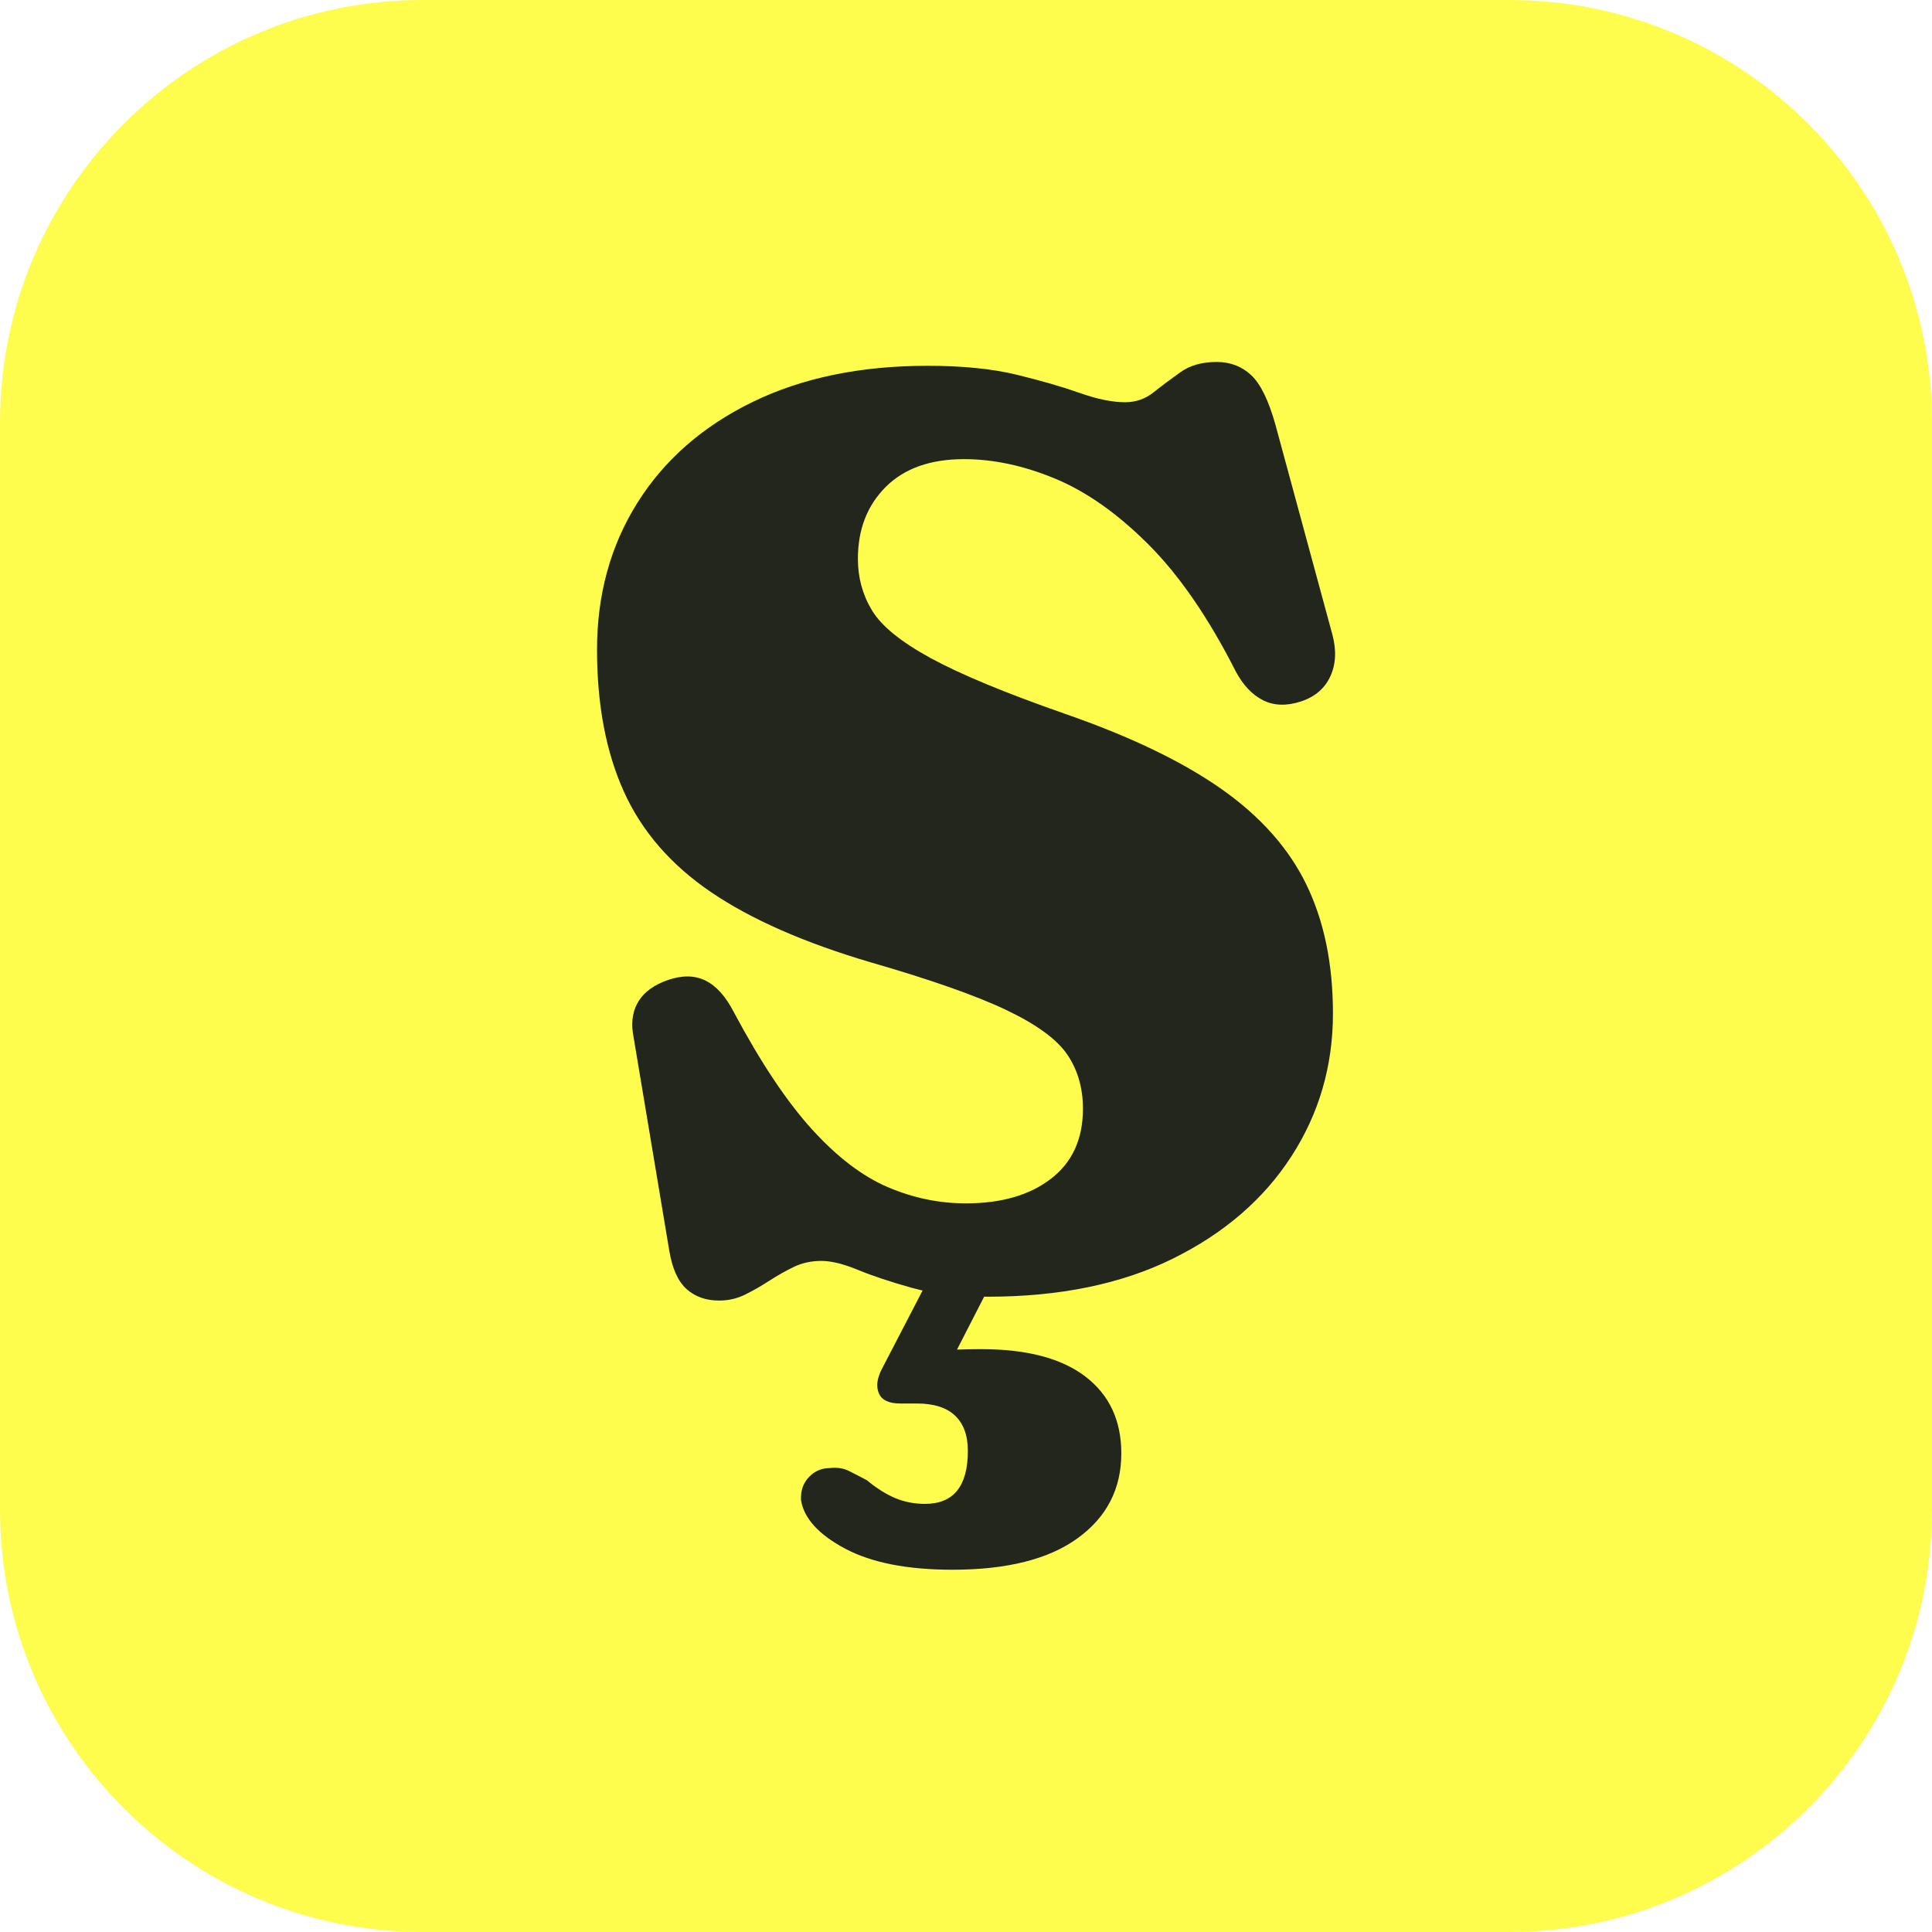
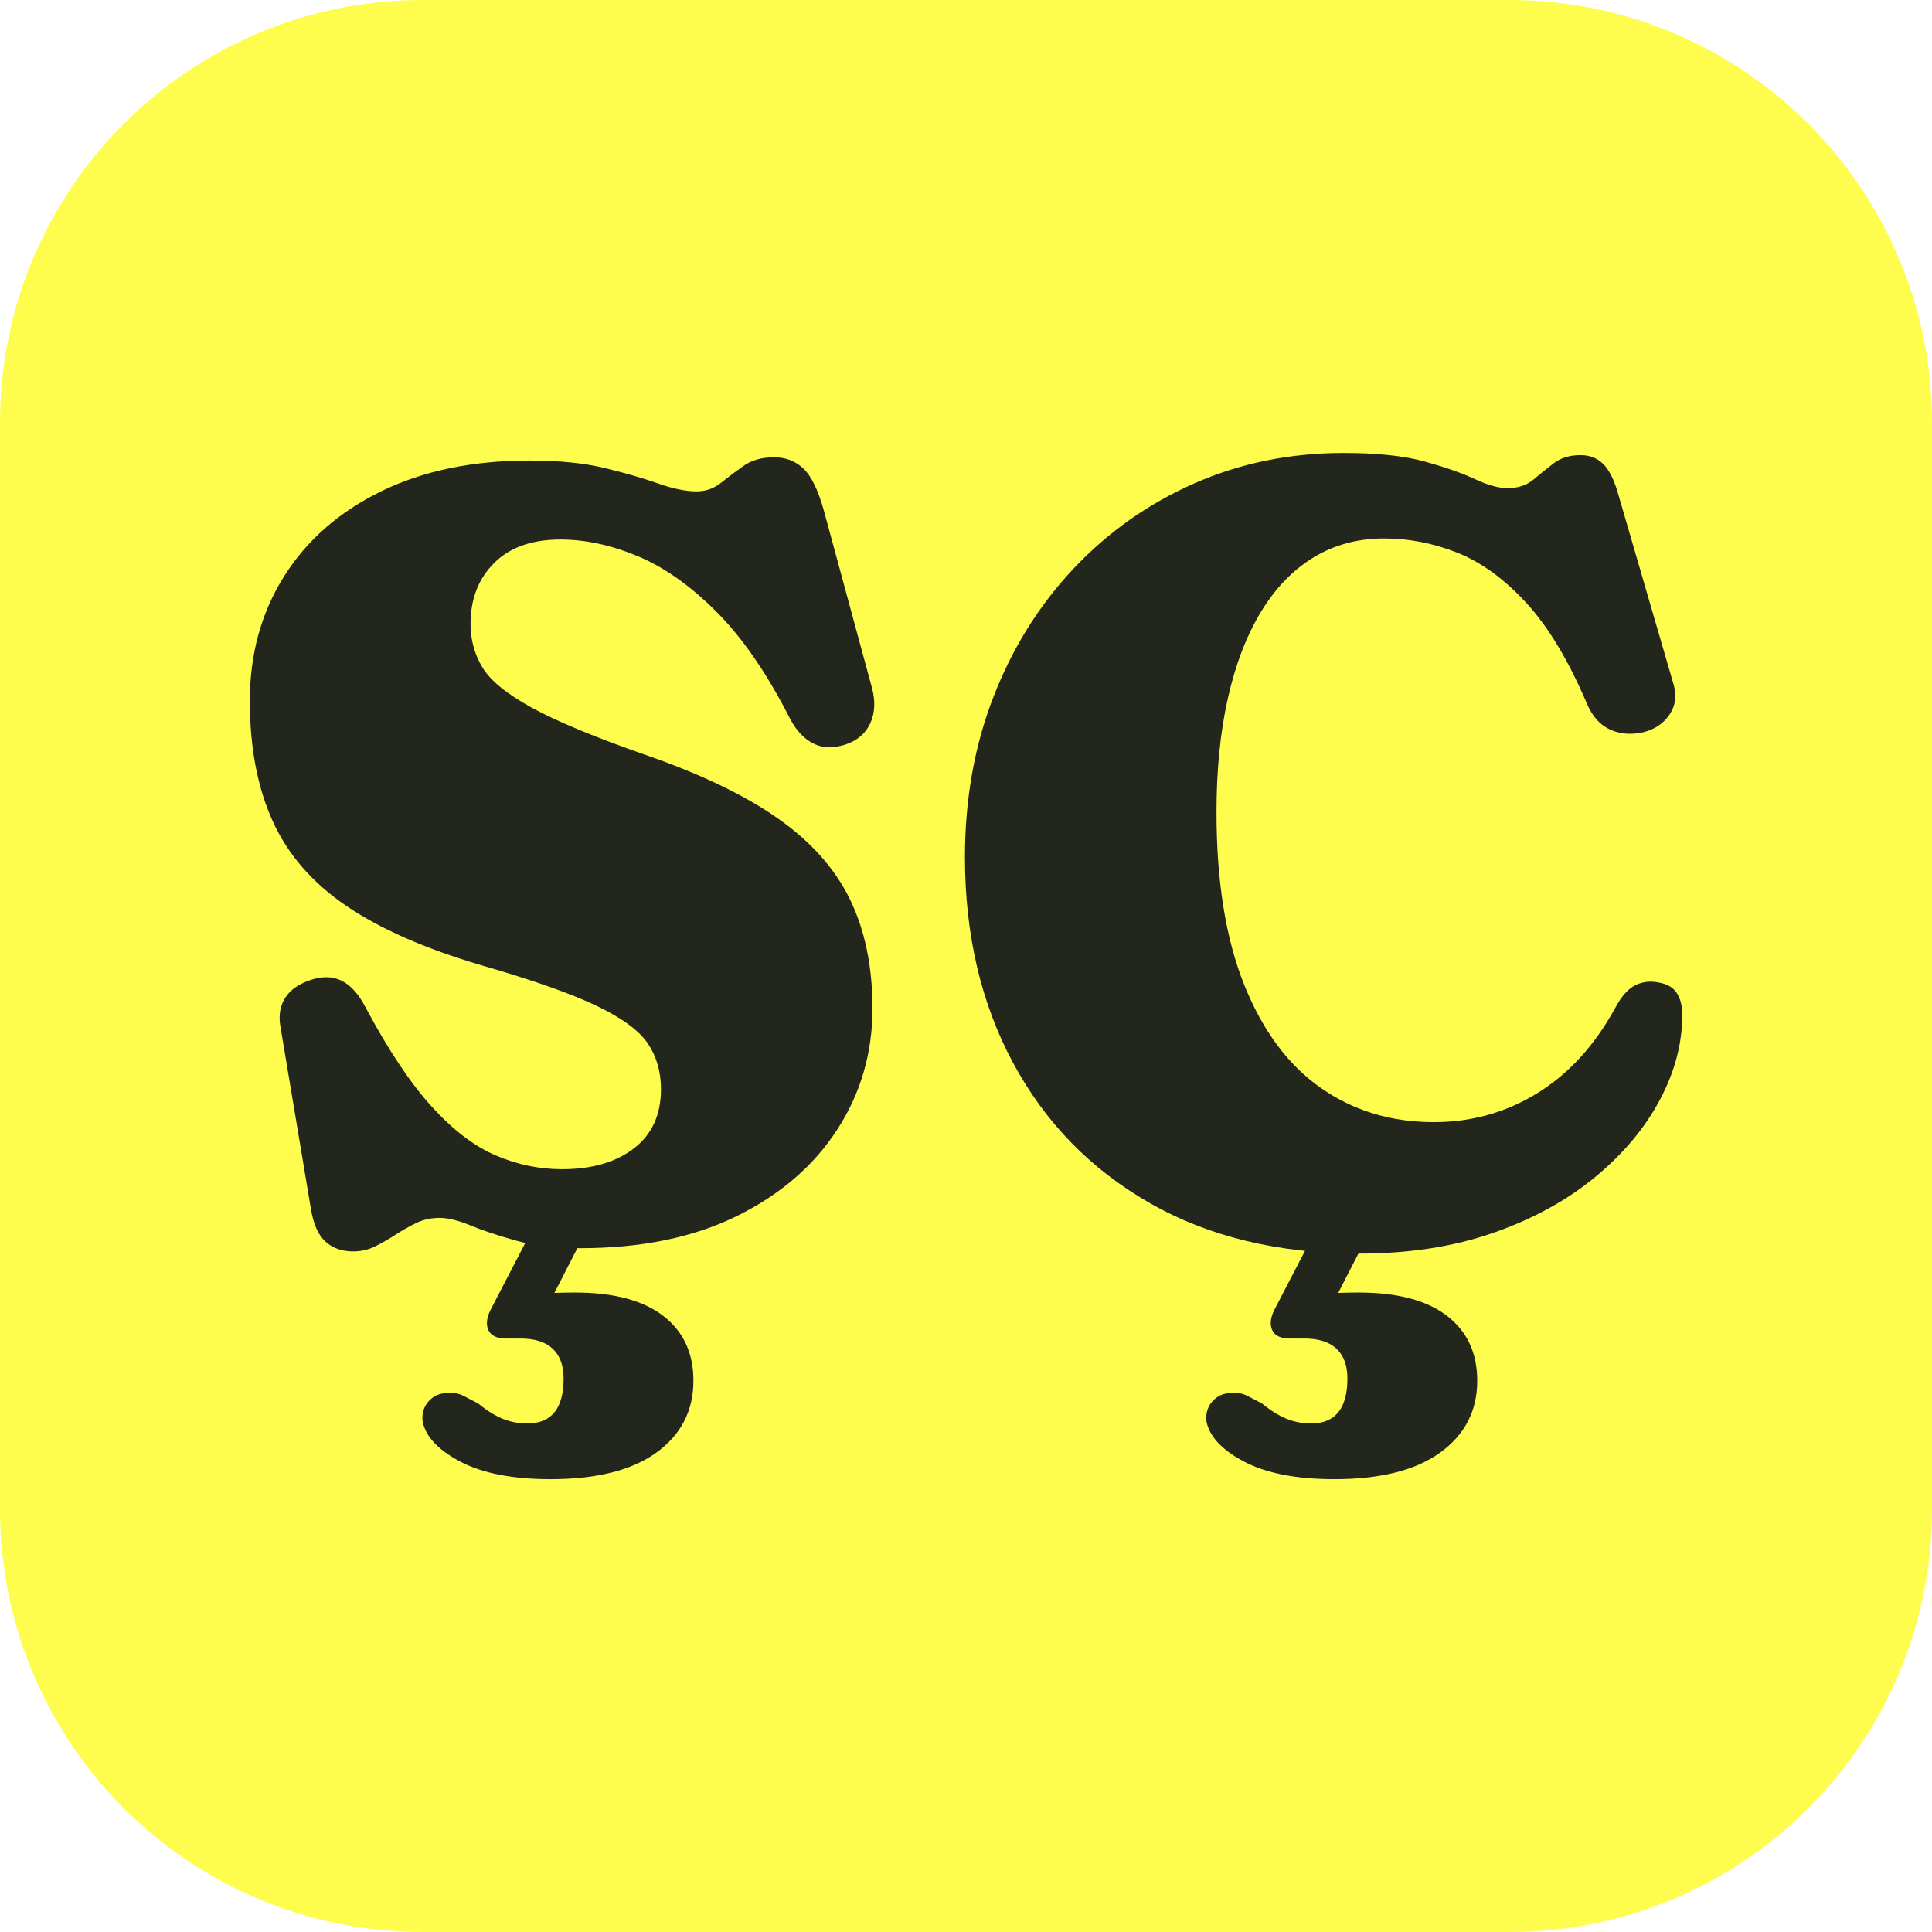
<svg xmlns="http://www.w3.org/2000/svg" width="64" height="64" viewBox="0 0 64 64" role="img" aria-label="Şeyma Nur Çebi">
  <style>
    .zemin { fill: #fefd4d; }
    .harf  { fill: #23261c; }
    @media (prefers-color-scheme: dark) {
      .zemin { fill: #23261c; }
      .harf  { fill: #fefd4d; }
    }
  </style>
  <rect class="zemin" width="64" height="64" rx="14" />
-   <g class="harf" transform="translate(18.21 42.32) scale(0.02118 -0.02118)">
-     <path d="M601 14H702L623 -140L553 -124Q576 -118 604.0 -115.0Q632 -112 675 -112Q782 -112 838.0 -155.0Q894 -198 894 -275Q894 -358 826.0 -407.5Q758 -457 630 -457Q524 -457 462.0 -424.0Q400 -391 393 -348Q392 -326 405.5 -312.0Q419 -298 438 -298Q455 -296 468.0 -302.5Q481 -309 496 -317Q519 -336 540.5 -345.0Q562 -354 587 -354Q654 -354 654 -271Q654 -235 634.0 -216.0Q614 -197 574 -197H548Q522 -197 515.0 -181.5Q508 -166 519 -144ZM685 -30Q616 -30 566.0 -16.0Q516 -2 482.0 12.0Q448 26 425 26Q401 26 381.5 16.5Q362 7 343.5 -5.0Q325 -17 306.0 -26.5Q287 -36 265 -36Q234 -36 214.0 -18.0Q194 0 187 42L130 383Q126 412 139.5 433.0Q153 454 184 465Q218 477 243.5 464.5Q269 452 288 415Q351 297 410.0 232.0Q469 167 528.5 141.5Q588 116 651 116Q734 116 784.0 154.5Q834 193 834 264Q834 312 810.0 348.0Q786 384 715.0 418.0Q644 452 502 493Q346 539 252.0 603.0Q158 667 116.0 760.0Q74 853 74 982Q74 1111 137.0 1211.5Q200 1312 316.5 1369.0Q433 1426 591 1426Q673 1426 730.5 1412.0Q788 1398 829.0 1383.5Q870 1369 900 1369Q925 1369 944.5 1384.5Q964 1400 986.5 1416.0Q1009 1432 1043 1432Q1075 1432 1097.0 1411.5Q1119 1391 1135 1334L1224 1006Q1234 969 1221.0 940.5Q1208 912 1175 901Q1141 890 1115.5 903.0Q1090 916 1073 948Q1009 1074 936.5 1146.5Q864 1219 790.5 1249.5Q717 1280 648 1280Q569 1280 525.5 1236.5Q482 1193 482 1124Q482 1080 504.0 1043.5Q526 1007 595.5 969.0Q665 931 805 882Q958 829 1050.0 764.5Q1142 700 1183.5 614.5Q1225 529 1225 413Q1225 290 1160.0 189.5Q1095 89 974.5 29.5Q854 -30 685 -30Z" />
+   <g class="harf">
+     <g transform="translate(6.95 40.81) scale(0.01792 -0.01792)">
+       <path d="M601 14H702L623 -140L553 -124Q576 -118 604.0 -115.0Q632 -112 675 -112Q782 -112 838.0 -155.0Q894 -198 894 -275Q894 -358 826.0 -407.5Q758 -457 630 -457Q524 -457 462.0 -424.0Q400 -391 393 -348Q392 -326 405.5 -312.0Q419 -298 438 -298Q455 -296 468.0 -302.5Q481 -309 496 -317Q519 -336 540.5 -345.0Q562 -354 587 -354Q654 -354 654 -271Q654 -235 634.0 -216.0Q614 -197 574 -197H548Q522 -197 515.0 -181.5Q508 -166 519 -144ZM685 -30Q616 -30 566.0 -16.0Q516 -2 482.0 12.0Q448 26 425 26Q401 26 381.5 16.5Q362 7 343.5 -5.0Q325 -17 306.0 -26.5Q287 -36 265 -36Q234 -36 214.0 -18.0Q194 0 187 42L130 383Q126 412 139.5 433.0Q153 454 184 465Q218 477 243.5 464.5Q269 452 288 415Q351 297 410.0 232.0Q469 167 528.5 141.5Q588 116 651 116Q734 116 784.0 154.5Q834 193 834 264Q834 312 810.0 348.0Q786 384 715.0 418.0Q644 452 502 493Q346 539 252.0 603.0Q158 667 116.0 760.0Q74 853 74 982Q74 1111 137.0 1211.5Q200 1312 316.5 1369.0Q433 1426 591 1426Q673 1426 730.5 1412.0Q788 1398 829.0 1383.5Q870 1369 900 1369Q925 1369 944.5 1384.5Q964 1400 986.5 1416.0Q1009 1432 1043 1432Q1075 1432 1097.0 1411.5Q1119 1391 1135 1334L1224 1006Q1234 969 1221.0 940.5Q1208 912 1175 901Q1141 890 1115.5 903.0Q1090 916 1073 948Q1009 1074 936.5 1146.5Q864 1219 790.5 1249.5Q717 1280 648 1280Q569 1280 525.5 1236.5Q482 1193 482 1124Q482 1080 504.0 1043.5Q526 1007 595.5 969.0Q665 931 805 882Q958 829 1050.0 764.5Q1142 700 1183.5 614.5Q1225 529 1225 413Q1225 290 1160.0 189.5Q1095 89 974.5 29.5Q854 -30 685 -30Z" />
+     </g>
+     <g transform="translate(30.89 40.81) scale(0.01792 -0.01792)">
+       <path d="M1386 401Q1386 322 1344.5 244.0Q1303 166 1225.0 101.5Q1147 37 1037.0 -1.5Q927 -40 789 -40Q565 -40 401.5 53.5Q238 147 149.0 312.5Q60 478 60 693Q60 854 113.0 990.0Q166 1126 261.5 1227.0Q357 1328 484.5 1384.0Q612 1440 760 1440Q853 1440 910.5 1424.0Q968 1408 1003.0 1391.5Q1038 1375 1063 1375Q1092 1375 1110.5 1390.5Q1129 1406 1148.5 1421.0Q1168 1436 1198 1436Q1223 1436 1239.5 1420.0Q1256 1404 1267 1366L1370 1012Q1379 981 1362.5 956.5Q1346 932 1315 924Q1281 916 1253.0 928.5Q1225 941 1210 976Q1159 1096 1098.0 1162.5Q1037 1229 970.5 1255.5Q904 1282 835 1282Q762 1282 704.5 1247.0Q647 1212 607.0 1146.0Q567 1080 546.0 986.5Q525 893 525 776Q525 585 576.0 457.5Q627 330 717.5 266.5Q808 203 927 203Q1031 203 1118.0 256.5Q1205 310 1262 414Q1279 446 1299.0 456.0Q1319 466 1343 461Q1366 457 1376.0 441.5Q1386 426 1386 401ZM714 14H815L736 -140L666 -124Q689 -118 717.0 -115.0Q745 -112 788 -112Q895 -112 951.0 -155.0Q1007 -198 1007 -275Q1007 -358 939.0 -407.5Q871 -457 743 -457Q637 -457 575.0 -424.0Q513 -391 506 -348Q505 -326 518.5 -312.0Q532 -298 551 -298Q568 -296 581.0 -302.5Q594 -309 609 -317Q632 -336 653.5 -345.0Q675 -354 700 -354Q767 -354 767 -271Q767 -235 747.0 -216.0Q727 -197 687 -197H661Q635 -197 628.0 -181.5Q621 -166 632 -144Z" />
+     </g>
  </g>
</svg>
